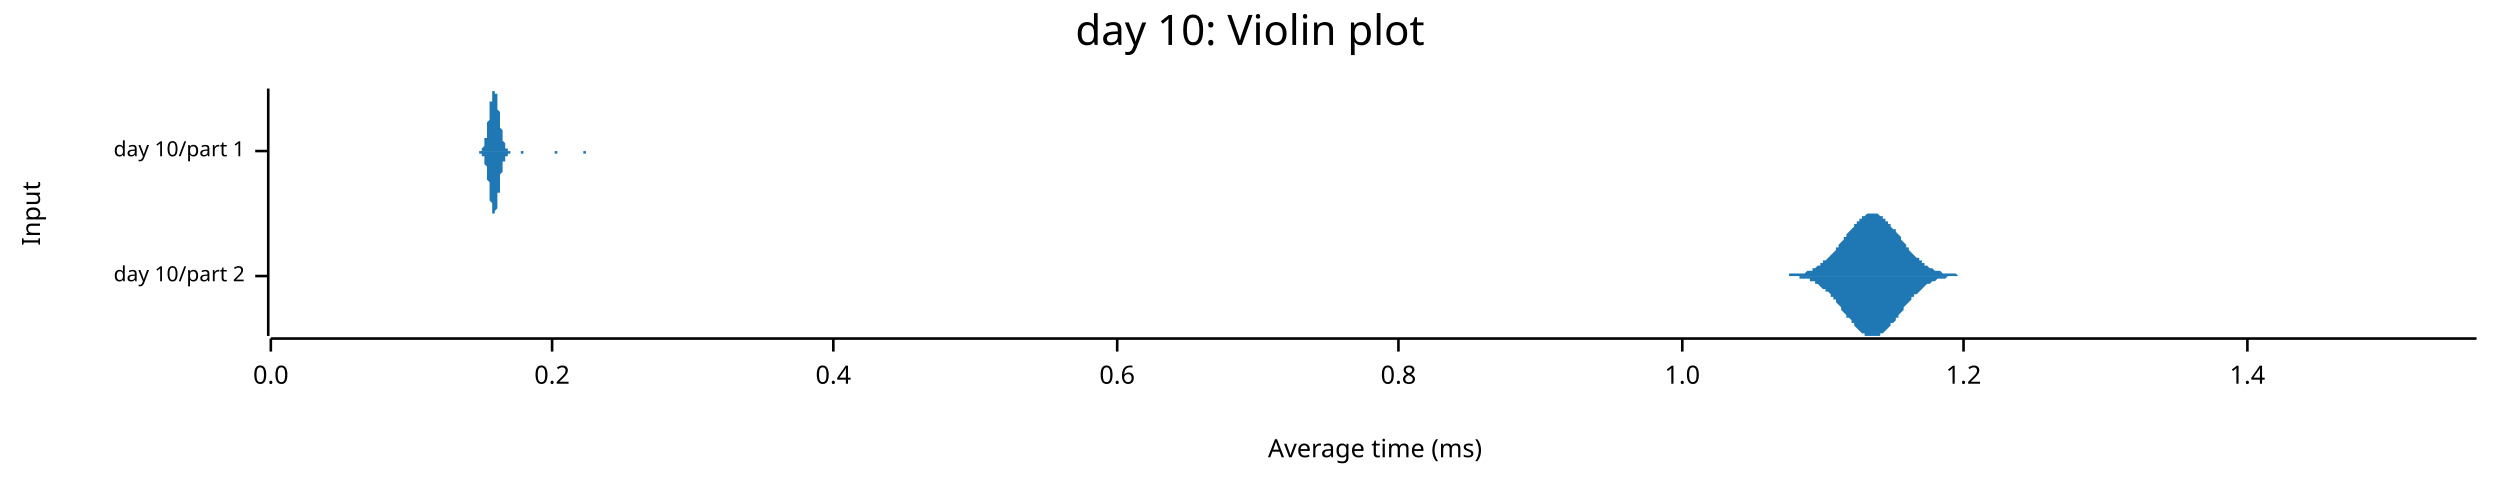
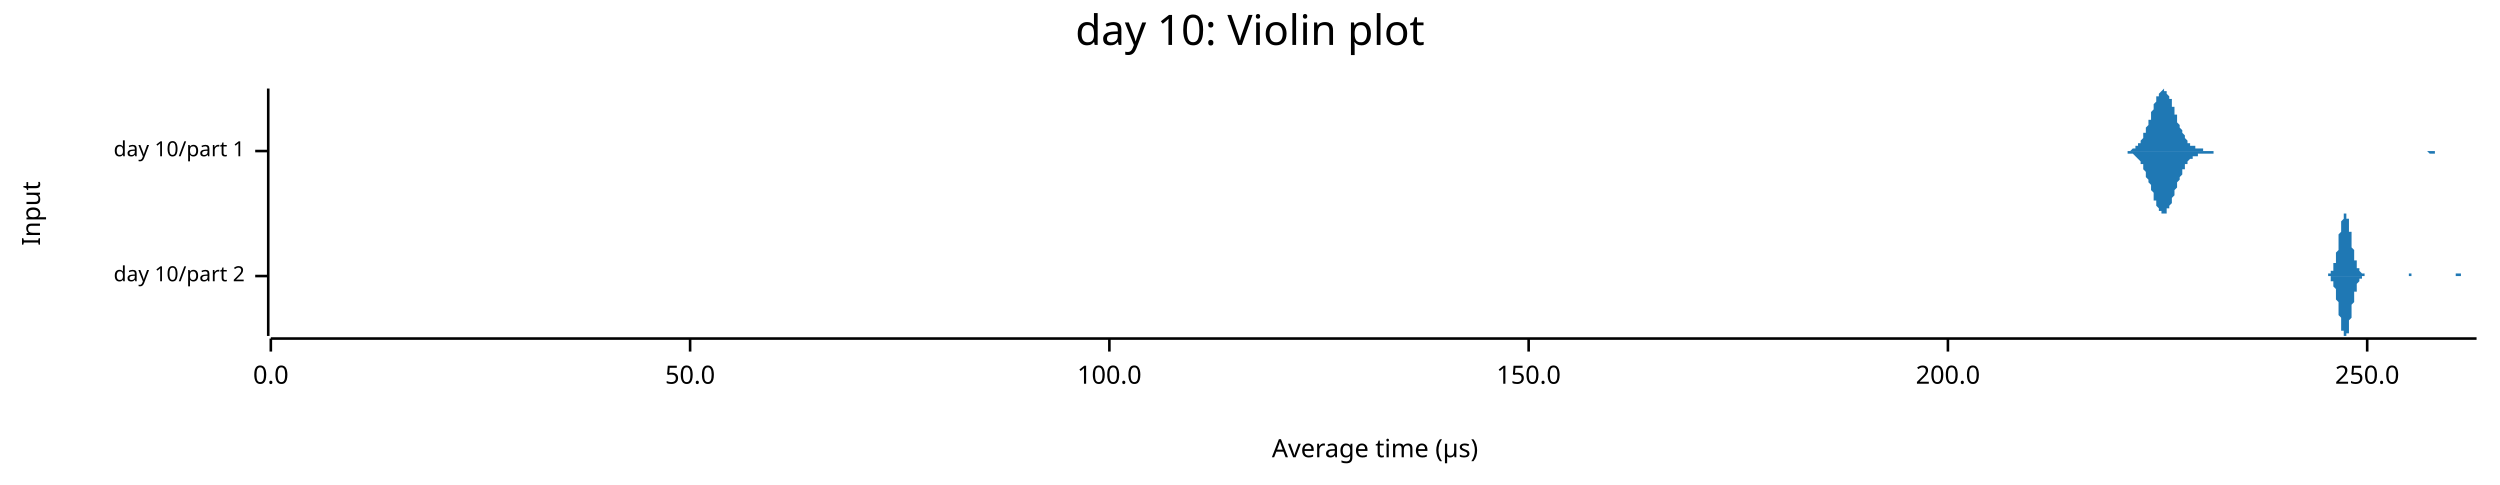
<svg xmlns="http://www.w3.org/2000/svg" width="960" height="186" viewBox="0 0 960 186">
  <text x="480" y="5" dy="0.76em" text-anchor="middle" font-family="sans-serif" font-size="16.129" opacity="1" fill="#000000">
day 10: Violin plot
</text>
  <text x="8" y="82" dy="0.76em" text-anchor="middle" font-family="sans-serif" font-size="9.677" opacity="1" fill="#000000" transform="rotate(270, 8, 82)">
Input
</text>
  <text x="528" y="178" dy="-0.5ex" text-anchor="middle" font-family="sans-serif" font-size="9.677" opacity="1" fill="#000000">
- Average time (ms)
+ Average time (µs)
</text>
  <polyline fill="none" opacity="1" stroke="#000000" stroke-width="1" points="103,34 103,129 " />
  <text x="94" y="106" dy="0.5ex" text-anchor="end" font-family="sans-serif" font-size="8.065" opacity="1" fill="#000000">
day 10/part 2
</text>
  <polyline fill="none" opacity="1" stroke="#000000" stroke-width="1" points="98,106 103,106 " />
  <text x="94" y="58" dy="0.5ex" text-anchor="end" font-family="sans-serif" font-size="8.065" opacity="1" fill="#000000">
day 10/part 1
</text>
  <polyline fill="none" opacity="1" stroke="#000000" stroke-width="1" points="98,58 103,58 " />
  <polyline fill="none" opacity="1" stroke="#000000" stroke-width="1" points="104,130 951,130 " />
  <text x="104" y="140" dy="0.76em" text-anchor="middle" font-family="sans-serif" font-size="9.677" opacity="1" fill="#000000">
0.0
</text>
  <polyline fill="none" opacity="1" stroke="#000000" stroke-width="1" points="104,130 104,135 " />
-   <text x="212" y="140" dy="0.76em" text-anchor="middle" font-family="sans-serif" font-size="9.677" opacity="1" fill="#000000">
- 0.2
+   <text x="265" y="140" dy="0.76em" text-anchor="middle" font-family="sans-serif" font-size="9.677" opacity="1" fill="#000000">
+ 50.0
</text>
-   <polyline fill="none" opacity="1" stroke="#000000" stroke-width="1" points="212,130 212,135 " />
-   <text x="320" y="140" dy="0.76em" text-anchor="middle" font-family="sans-serif" font-size="9.677" opacity="1" fill="#000000">
- 0.4
+   <polyline fill="none" opacity="1" stroke="#000000" stroke-width="1" points="265,130 265,135 " />
+   <text x="426" y="140" dy="0.76em" text-anchor="middle" font-family="sans-serif" font-size="9.677" opacity="1" fill="#000000">
+ 100.0
</text>
-   <polyline fill="none" opacity="1" stroke="#000000" stroke-width="1" points="320,130 320,135 " />
-   <text x="429" y="140" dy="0.76em" text-anchor="middle" font-family="sans-serif" font-size="9.677" opacity="1" fill="#000000">
- 0.6
+   <polyline fill="none" opacity="1" stroke="#000000" stroke-width="1" points="426,130 426,135 " />
+   <text x="587" y="140" dy="0.76em" text-anchor="middle" font-family="sans-serif" font-size="9.677" opacity="1" fill="#000000">
+ 150.0
</text>
-   <polyline fill="none" opacity="1" stroke="#000000" stroke-width="1" points="429,130 429,135 " />
-   <text x="537" y="140" dy="0.76em" text-anchor="middle" font-family="sans-serif" font-size="9.677" opacity="1" fill="#000000">
- 0.8
+   <polyline fill="none" opacity="1" stroke="#000000" stroke-width="1" points="587,130 587,135 " />
+   <text x="748" y="140" dy="0.76em" text-anchor="middle" font-family="sans-serif" font-size="9.677" opacity="1" fill="#000000">
+ 200.0
</text>
-   <polyline fill="none" opacity="1" stroke="#000000" stroke-width="1" points="537,130 537,135 " />
-   <text x="646" y="140" dy="0.76em" text-anchor="middle" font-family="sans-serif" font-size="9.677" opacity="1" fill="#000000">
- 1.0
+   <polyline fill="none" opacity="1" stroke="#000000" stroke-width="1" points="748,130 748,135 " />
+   <text x="909" y="140" dy="0.76em" text-anchor="middle" font-family="sans-serif" font-size="9.677" opacity="1" fill="#000000">
+ 250.0
</text>
-   <polyline fill="none" opacity="1" stroke="#000000" stroke-width="1" points="646,130 646,135 " />
-   <text x="754" y="140" dy="0.76em" text-anchor="middle" font-family="sans-serif" font-size="9.677" opacity="1" fill="#000000">
- 1.2
- </text>
-   <polyline fill="none" opacity="1" stroke="#000000" stroke-width="1" points="754,130 754,135 " />
-   <text x="863" y="140" dy="0.76em" text-anchor="middle" font-family="sans-serif" font-size="9.677" opacity="1" fill="#000000">
- 1.4
- </text>
-   <polyline fill="none" opacity="1" stroke="#000000" stroke-width="1" points="863,130 863,135 " />
-   <polygon opacity="1" fill="#1F78B4" points="686,106 686,106 687,106 687,105 688,105 688,105 689,105 689,105 690,105 690,105 691,105 691,105 692,105 692,105 693,105 694,104 694,104 695,104 695,104 696,104 696,103 697,103 697,103 698,102 698,102 699,102 699,101 700,101 700,100 701,100 701,100 702,99 703,98 703,98 704,97 704,97 705,96 705,95 706,95 706,94 707,93 707,93 708,92 708,91 709,91 709,90 710,89 711,88 711,88 712,87 712,86 713,86 713,85 714,85 714,84 715,84 715,83 716,83 716,83 717,82 717,82 718,82 718,82 719,82 720,82 720,82 721,82 721,82 722,83 722,83 723,83 723,84 724,84 724,85 725,85 725,86 726,86 726,87 727,88 728,88 728,89 729,90 729,90 730,91 730,92 731,93 731,93 732,94 732,95 733,95 733,96 734,97 734,97 735,98 735,98 736,99 737,99 737,100 738,100 738,101 739,101 739,102 740,102 740,102 741,103 741,103 742,103 742,103 743,104 743,104 744,104 745,104 745,104 746,105 746,105 747,105 747,105 748,105 748,105 749,105 749,105 750,105 750,105 751,105 751,105 752,106 752,106 753,106 754,106 754,106 755,106 755,106 756,106 756,106 757,106 757,106 758,106 758,106 759,106 759,106 760,106 760,106 761,106 761,106 762,106 763,106 763,106 764,106 764,106 765,106 765,106 766,106 766,106 767,106 767,106 768,106 768,106 769,106 769,106 770,106 771,106 771,106 772,106 772,106 773,106 773,106 774,106 774,106 775,106 775,106 776,106 776,106 777,106 777,106 778,106 778,106 779,106 780,106 780,106 781,106 781,106 782,106 782,106 783,106 783,106 784,106 784,106 785,106 785,106 786,106 786,106 787,106 788,106 788,106 789,106 789,106 790,106 790,106 791,106 791,106 792,106 792,106 793,106 793,106 794,106 794,106 795,106 795,106 796,106 797,106 797,106 798,106 798,106 799,106 799,106 800,106 800,106 801,106 801,106 802,106 802,106 803,106 803,106 804,106 804,106 805,106 806,106 806,106 807,106 807,106 808,106 808,106 809,106 809,106 810,106 810,106 811,106 811,106 812,106 812,106 813,106 814,106 814,106 815,106 815,106 816,106 816,106 817,106 817,106 818,106 818,106 819,106 819,106 820,106 820,106 821,106 821,106 822,106 823,106 823,106 824,106 824,106 825,106 825,106 826,106 826,106 827,106 827,106 828,106 828,106 829,106 829,106 830,106 831,106 831,106 832,106 832,106 833,106 833,106 834,106 834,106 835,106 835,106 836,106 836,106 837,106 837,106 838,106 838,106 839,106 840,106 840,106 841,106 841,106 842,106 842,106 843,106 843,106 844,106 844,106 845,106 845,106 846,106 846,106 847,106 848,106 848,106 849,106 849,106 850,106 850,106 851,106 851,106 852,106 852,106 853,106 853,106 854,106 854,106 855,106 855,106 856,106 857,106 857,106 858,106 858,106 859,106 859,106 860,106 860,106 861,106 861,106 862,106 862,106 863,106 863,106 864,106 864,106 865,106 866,106 866,106 867,106 867,106 868,106 868,106 869,106 869,106 870,106 870,106 871,106 871,106 872,106 872,106 873,106 874,106 874,106 875,106 875,106 876,106 876,106 877,106 877,106 878,106 878,106 879,106 879,106 880,106 880,106 881,106 881,106 882,106 883,106 883,106 884,106 884,106 885,106 885,106 886,106 886,106 887,106 887,106 888,106 888,106 889,106 889,106 890,106 891,106 891,106 892,106 892,106 893,106 893,106 894,106 894,106 895,106 895,106 896,106 896,106 897,106 897,106 898,106 898,106 899,106 900,106 900,106 901,106 901,106 902,106 902,106 903,106 903,106 904,106 904,106 905,106 905,106 906,106 906,106 907,106 907,106 908,106 909,106 909,106 910,106 910,106 911,106 911,106 912,106 912,106 913,106 913,106 914,106 914,106 915,106 915,106 916,106 917,106 917,106 918,106 918,106 919,106 919,106 920,106 920,106 921,106 921,106 922,106 922,106 923,106 923,106 924,106 924,106 925,106 926,106 926,106 927,106 927,106 928,106 928,106 929,106 929,106 930,106 930,106 931,106 931,106 932,106 932,106 933,106 934,106 934,106 935,106 935,106 936,106 936,106 937,106 937,106 938,106 938,106 939,106 939,106 940,106 940,106 941,106 941,106 942,106 943,106 943,106 944,106 944,106 945,106 945,106 946,106 946,106 947,106 947,106 948,106 948,106 949,106 949,106 950,106 951,106 951,106 686,106 " />
-   <polygon opacity="1" fill="#1F78B4" points="686,106 686,106 687,106 687,106 688,106 688,106 689,106 689,106 690,106 690,106 691,106 691,107 692,107 692,107 693,107 694,107 694,107 695,107 695,108 696,108 696,108 697,108 697,109 698,109 698,109 699,110 699,110 700,111 700,111 701,111 701,112 702,112 703,113 703,114 704,114 704,115 705,115 705,116 706,117 706,117 707,118 707,119 708,120 708,120 709,121 709,122 710,122 711,123 711,124 712,124 712,125 713,126 713,126 714,127 714,127 715,128 715,128 716,128 716,129 717,129 717,129 718,129 718,129 719,129 720,129 720,129 721,129 721,129 722,129 722,128 723,128 723,128 724,127 724,127 725,126 725,126 726,125 726,124 727,124 728,123 728,122 729,122 729,121 730,120 730,120 731,119 731,118 732,117 732,117 733,116 733,116 734,115 734,114 735,114 735,113 736,113 737,112 737,112 738,111 738,111 739,110 739,110 740,109 740,109 741,109 741,109 742,108 742,108 743,108 743,108 744,107 745,107 745,107 746,107 746,107 747,107 747,107 748,106 748,106 749,106 749,106 750,106 750,106 751,106 751,106 752,106 752,106 753,106 754,106 754,106 755,106 755,106 756,106 756,106 757,106 757,106 758,106 758,106 759,106 759,106 760,106 760,106 761,106 761,106 762,106 763,106 763,106 764,106 764,106 765,106 765,106 766,106 766,106 767,106 767,106 768,106 768,106 769,106 769,106 770,106 771,106 771,106 772,106 772,106 773,106 773,106 774,106 774,106 775,106 775,106 776,106 776,106 777,106 777,106 778,106 778,106 779,106 780,106 780,106 781,106 781,106 782,106 782,106 783,106 783,106 784,106 784,106 785,106 785,106 786,106 786,106 787,106 788,106 788,106 789,106 789,106 790,106 790,106 791,106 791,106 792,106 792,106 793,106 793,106 794,106 794,106 795,106 795,106 796,106 797,106 797,106 798,106 798,106 799,106 799,106 800,106 800,106 801,106 801,106 802,106 802,106 803,106 803,106 804,106 804,106 805,106 806,106 806,106 807,106 807,106 808,106 808,106 809,106 809,106 810,106 810,106 811,106 811,106 812,106 812,106 813,106 814,106 814,106 815,106 815,106 816,106 816,106 817,106 817,106 818,106 818,106 819,106 819,106 820,106 820,106 821,106 821,106 822,106 823,106 823,106 824,106 824,106 825,106 825,106 826,106 826,106 827,106 827,106 828,106 828,106 829,106 829,106 830,106 831,106 831,106 832,106 832,106 833,106 833,106 834,106 834,106 835,106 835,106 836,106 836,106 837,106 837,106 838,106 838,106 839,106 840,106 840,106 841,106 841,106 842,106 842,106 843,106 843,106 844,106 844,106 845,106 845,106 846,106 846,106 847,106 848,106 848,106 849,106 849,106 850,106 850,106 851,106 851,106 852,106 852,106 853,106 853,106 854,106 854,106 855,106 855,106 856,106 857,106 857,106 858,106 858,106 859,106 859,106 860,106 860,106 861,106 861,106 862,106 862,106 863,106 863,106 864,106 864,106 865,106 866,106 866,106 867,106 867,106 868,106 868,106 869,106 869,106 870,106 870,106 871,106 871,106 872,106 872,106 873,106 874,106 874,106 875,106 875,106 876,106 876,106 877,106 877,106 878,106 878,106 879,106 879,106 880,106 880,106 881,106 881,106 882,106 883,106 883,106 884,106 884,106 885,106 885,106 886,106 886,106 887,106 887,106 888,106 888,106 889,106 889,106 890,106 891,106 891,106 892,106 892,106 893,106 893,106 894,106 894,106 895,106 895,106 896,106 896,106 897,106 897,106 898,106 898,106 899,106 900,106 900,106 901,106 901,106 902,106 902,106 903,106 903,106 904,106 904,106 905,106 905,106 906,106 906,106 907,106 907,106 908,106 909,106 909,106 910,106 910,106 911,106 911,106 912,106 912,106 913,106 913,106 914,106 914,106 915,106 915,106 916,106 917,106 917,106 918,106 918,106 919,106 919,106 920,106 920,106 921,106 921,106 922,106 922,106 923,106 923,106 924,106 924,106 925,106 926,106 926,106 927,106 927,106 928,106 928,106 929,106 929,106 930,106 930,106 931,106 931,106 932,106 932,106 933,106 934,106 934,106 935,106 935,106 936,106 936,106 937,106 937,106 938,106 938,106 939,106 939,106 940,106 940,106 941,106 941,106 942,106 943,106 943,106 944,106 944,106 945,106 945,106 946,106 946,106 947,106 947,106 948,106 948,106 949,106 949,106 950,106 951,106 951,106 686,106 " />
-   <polygon opacity="1" fill="#1F78B4" points="184,58 184,58 184,58 184,58 184,58 184,58 184,58 184,58 184,58 184,58 185,58 185,58 185,58 185,58 185,57 185,57 185,57 185,57 185,57 185,57 186,56 186,56 186,56 186,56 186,56 186,55 186,55 186,55 186,54 186,54 186,53 187,53 187,52 187,52 187,51 187,51 187,50 187,50 187,49 187,48 187,48 187,47 188,46 188,46 188,45 188,44 188,44 188,43 188,42 188,41 188,41 188,40 188,39 189,39 189,38 189,38 189,37 189,37 189,36 189,36 189,35 189,35 189,35 189,35 190,35 190,35 190,34 190,35 190,35 190,35 190,35 190,35 190,36 190,36 191,36 191,37 191,37 191,38 191,38 191,39 191,40 191,40 191,41 191,42 191,42 192,43 192,44 192,44 192,45 192,46 192,46 192,47 192,48 192,48 192,49 192,49 193,50 193,51 193,51 193,52 193,52 193,53 193,53 193,53 193,54 193,54 193,54 194,55 194,55 194,55 194,55 194,56 194,56 194,56 194,56 194,56 194,57 194,57 195,57 195,57 195,57 195,57 195,57 195,57 195,57 195,58 195,58 195,58 196,58 196,58 196,58 196,58 196,58 196,58 196,58 196,58 196,58 196,58 196,58 197,58 197,58 197,58 197,58 197,58 197,58 197,58 197,58 197,58 197,58 197,58 198,58 198,58 198,58 198,58 198,58 198,58 198,58 198,58 198,58 198,58 198,58 199,58 199,58 199,58 199,58 199,58 199,58 199,58 199,58 199,58 199,58 199,58 200,58 200,58 200,58 200,58 200,58 200,58 200,58 200,58 200,58 200,58 201,58 201,58 201,58 201,58 201,58 201,58 201,58 201,58 201,58 201,58 201,58 202,58 202,58 202,58 202,58 202,58 202,58 202,58 202,58 202,58 202,58 202,58 203,58 203,58 203,58 203,58 203,58 203,58 203,58 203,58 203,58 203,58 203,58 204,58 204,58 204,58 204,58 204,58 204,58 204,58 204,58 204,58 204,58 205,58 205,58 205,58 205,58 205,58 205,58 205,58 205,58 205,58 205,58 205,58 206,58 206,58 206,58 206,58 206,58 206,58 206,58 206,58 206,58 206,58 206,58 207,58 207,58 207,58 207,58 207,58 207,58 207,58 207,58 207,58 207,58 207,58 208,58 208,58 208,58 208,58 208,58 208,58 208,58 208,58 208,58 208,58 208,58 209,58 209,58 209,58 209,58 209,58 209,58 209,58 209,58 209,58 209,58 210,58 210,58 210,58 210,58 210,58 210,58 210,58 210,58 210,58 210,58 210,58 211,58 211,58 211,58 211,58 211,58 211,58 211,58 211,58 211,58 211,58 211,58 212,58 212,58 212,58 212,58 212,58 212,58 212,58 212,58 212,58 212,58 212,58 213,58 213,58 213,58 213,58 213,58 213,58 213,58 213,58 213,58 213,58 213,58 214,58 214,58 214,58 214,58 214,58 214,58 214,58 214,58 214,58 214,58 215,58 215,58 215,58 215,58 215,58 215,58 215,58 215,58 215,58 215,58 215,58 216,58 216,58 216,58 216,58 216,58 216,58 216,58 216,58 216,58 216,58 216,58 217,58 217,58 217,58 217,58 217,58 217,58 217,58 217,58 217,58 217,58 217,58 218,58 218,58 218,58 218,58 218,58 218,58 218,58 218,58 218,58 218,58 218,58 219,58 219,58 219,58 219,58 219,58 219,58 219,58 219,58 219,58 219,58 220,58 220,58 220,58 220,58 220,58 220,58 220,58 220,58 220,58 220,58 220,58 221,58 221,58 221,58 221,58 221,58 221,58 221,58 221,58 221,58 221,58 221,58 222,58 222,58 222,58 222,58 222,58 222,58 222,58 222,58 222,58 222,58 222,58 223,58 223,58 223,58 223,58 223,58 223,58 223,58 223,58 223,58 223,58 223,58 224,58 224,58 224,58 224,58 224,58 224,58 224,58 224,58 224,58 224,58 225,58 225,58 225,58 225,58 225,58 225,58 225,58 225,58 225,58 225,58 225,58 226,58 226,58 226,58 226,58 226,58 226,58 226,58 226,58 226,58 226,58 226,58 227,58 227,58 227,58 227,58 227,58 227,58 227,58 227,58 227,58 227,58 227,58 228,58 228,58 228,58 228,58 228,58 228,58 228,58 228,58 228,58 228,58 228,58 229,58 229,58 229,58 229,58 229,58 229,58 229,58 229,58 229,58 229,58 230,58 230,58 230,58 230,58 230,58 230,58 184,58 " />
-   <polygon opacity="1" fill="#1F78B4" points="184,58 184,58 184,58 184,58 184,58 184,58 184,59 184,59 184,59 184,59 185,59 185,59 185,59 185,59 185,59 185,59 185,59 185,59 185,60 185,60 186,60 186,60 186,60 186,61 186,61 186,61 186,62 186,62 186,62 186,63 186,63 187,64 187,64 187,65 187,65 187,66 187,66 187,67 187,67 187,68 187,69 187,69 188,70 188,71 188,72 188,72 188,73 188,74 188,74 188,75 188,76 188,76 188,77 189,78 189,78 189,79 189,79 189,80 189,80 189,81 189,81 189,81 189,82 189,82 190,82 190,82 190,82 190,82 190,82 190,82 190,81 190,81 190,81 190,81 191,80 191,80 191,79 191,79 191,78 191,77 191,77 191,76 191,76 191,75 191,74 192,74 192,73 192,72 192,71 192,71 192,70 192,69 192,69 192,68 192,68 192,67 193,66 193,66 193,65 193,65 193,64 193,64 193,64 193,63 193,63 193,62 193,62 194,62 194,62 194,61 194,61 194,61 194,61 194,60 194,60 194,60 194,60 194,60 195,60 195,59 195,59 195,59 195,59 195,59 195,59 195,59 195,59 195,59 196,59 196,59 196,59 196,59 196,59 196,59 196,59 196,59 196,59 196,58 196,58 197,58 197,58 197,58 197,58 197,58 197,58 197,58 197,58 197,58 197,58 197,58 198,58 198,58 198,58 198,58 198,58 198,58 198,58 198,58 198,58 198,58 198,58 199,58 199,58 199,58 199,58 199,58 199,58 199,58 199,58 199,58 199,58 199,58 200,58 200,58 200,58 200,58 200,58 200,59 200,59 200,59 200,59 200,59 201,59 201,59 201,59 201,58 201,58 201,58 201,58 201,58 201,58 201,58 201,58 202,58 202,58 202,58 202,58 202,58 202,58 202,58 202,58 202,58 202,58 202,58 203,58 203,58 203,58 203,58 203,58 203,58 203,58 203,58 203,58 203,58 203,58 204,58 204,58 204,58 204,58 204,58 204,58 204,58 204,58 204,58 204,58 205,58 205,58 205,58 205,58 205,58 205,58 205,58 205,58 205,58 205,58 205,58 206,58 206,58 206,58 206,58 206,58 206,58 206,58 206,58 206,58 206,58 206,58 207,58 207,58 207,58 207,58 207,58 207,58 207,58 207,58 207,58 207,58 207,58 208,58 208,58 208,58 208,58 208,58 208,58 208,58 208,58 208,58 208,58 208,58 209,58 209,58 209,58 209,58 209,58 209,58 209,58 209,58 209,58 209,58 210,58 210,58 210,58 210,58 210,58 210,58 210,58 210,58 210,58 210,58 210,58 211,58 211,58 211,58 211,58 211,58 211,58 211,58 211,58 211,58 211,58 211,58 212,58 212,58 212,58 212,58 212,58 212,58 212,58 212,58 212,58 212,58 212,58 213,58 213,58 213,58 213,58 213,58 213,58 213,58 213,59 213,59 213,59 213,59 214,59 214,59 214,59 214,59 214,58 214,58 214,58 214,58 214,58 214,58 215,58 215,58 215,58 215,58 215,58 215,58 215,58 215,58 215,58 215,58 215,58 216,58 216,58 216,58 216,58 216,58 216,58 216,58 216,58 216,58 216,58 216,58 217,58 217,58 217,58 217,58 217,58 217,58 217,58 217,58 217,58 217,58 217,58 218,58 218,58 218,58 218,58 218,58 218,58 218,58 218,58 218,58 218,58 218,58 219,58 219,58 219,58 219,58 219,58 219,58 219,58 219,58 219,58 219,58 220,58 220,58 220,58 220,58 220,58 220,58 220,58 220,58 220,58 220,58 220,58 221,58 221,58 221,58 221,58 221,58 221,58 221,58 221,58 221,58 221,58 221,58 222,58 222,58 222,58 222,58 222,58 222,58 222,58 222,58 222,58 222,58 222,58 223,58 223,58 223,58 223,58 223,58 223,58 223,58 223,58 223,58 223,58 223,58 224,58 224,58 224,58 224,58 224,58 224,58 224,59 224,59 224,59 224,59 225,59 225,59 225,59 225,58 225,58 225,58 225,58 225,58 225,58 225,58 225,58 226,58 226,58 226,58 226,58 226,58 226,58 226,58 226,58 226,58 226,58 226,58 227,58 227,58 227,58 227,58 227,58 227,58 227,58 227,58 227,58 227,58 227,58 228,58 228,58 228,58 228,58 228,58 228,58 228,58 228,58 228,58 228,58 228,58 229,58 229,58 229,58 229,58 229,58 229,58 229,58 229,58 229,58 229,58 230,58 230,58 230,58 230,58 230,58 230,58 184,58 " />
+   <polyline fill="none" opacity="1" stroke="#000000" stroke-width="1" points="909,130 909,135 " />
+   <polygon opacity="1" fill="#1F78B4" points="892,106 892,106 892,106 893,106 893,106 893,106 893,106 893,106 893,106 893,106 893,106 893,106 894,106 894,106 894,105 894,105 894,105 894,105 894,105 894,105 894,105 895,105 895,105 895,105 895,105 895,104 895,104 895,104 895,104 896,104 896,103 896,103 896,103 896,103 896,102 896,102 896,101 896,101 897,101 897,100 897,100 897,99 897,98 897,98 897,97 897,97 898,96 898,95 898,95 898,94 898,93 898,92 898,92 898,91 898,90 899,89 899,89 899,88 899,87 899,87 899,86 899,85 899,85 900,84 900,84 900,83 900,83 900,83 900,82 900,82 900,82 900,82 901,82 901,82 901,82 901,82 901,83 901,83 901,83 901,84 902,84 902,84 902,85 902,85 902,86 902,87 902,87 902,88 902,89 903,89 903,90 903,91 903,92 903,92 903,93 903,94 903,94 903,95 904,96 904,96 904,97 904,97 904,98 904,99 904,99 904,100 905,100 905,100 905,101 905,101 905,102 905,102 905,102 905,103 905,103 906,103 906,103 906,104 906,104 906,104 906,104 906,104 906,104 907,105 907,105 907,105 907,105 907,105 907,105 907,105 907,105 907,105 908,105 908,105 908,105 908,105 908,105 908,105 908,106 908,106 909,106 909,106 909,106 909,106 909,106 909,106 909,106 909,106 909,106 910,106 910,106 910,106 910,106 910,106 910,106 910,106 910,106 911,106 911,106 911,106 911,106 911,106 911,106 911,106 911,106 911,106 912,106 912,106 912,106 912,106 912,106 912,106 912,106 912,106 912,106 913,106 913,106 913,106 913,106 913,106 913,106 913,106 913,106 914,106 914,106 914,106 914,106 914,106 914,106 914,106 914,106 914,106 915,106 915,106 915,106 915,106 915,106 915,106 915,106 915,106 916,106 916,106 916,106 916,106 916,106 916,106 916,106 916,106 916,106 917,106 917,106 917,106 917,106 917,106 917,106 917,106 917,106 918,106 918,106 918,106 918,106 918,106 918,106 918,106 918,106 918,106 919,106 919,106 919,106 919,106 919,106 919,106 919,106 919,106 920,106 920,106 920,106 920,106 920,106 920,106 920,106 920,106 920,106 921,106 921,106 921,106 921,106 921,106 921,106 921,106 921,106 922,106 922,106 922,106 922,106 922,106 922,106 922,106 922,106 922,106 923,106 923,106 923,106 923,106 923,106 923,106 923,106 923,106 923,106 924,106 924,106 924,106 924,106 924,106 924,106 924,106 924,106 925,106 925,106 925,106 925,105 925,105 925,105 925,105 925,105 925,105 926,105 926,105 926,105 926,105 926,105 926,105 926,106 926,106 927,106 927,106 927,106 927,106 927,106 927,106 927,106 927,106 927,106 928,106 928,106 928,106 928,106 928,106 928,106 928,106 928,106 929,106 929,106 929,106 929,106 929,106 929,106 929,106 929,106 929,106 930,106 930,106 930,106 930,106 930,106 930,106 930,106 930,106 931,106 931,106 931,106 931,106 931,106 931,106 931,106 931,106 931,106 932,106 932,106 932,106 932,106 932,106 932,106 932,106 932,106 932,106 933,106 933,106 933,106 933,106 933,106 933,106 933,106 933,106 934,106 934,106 934,106 934,106 934,106 934,106 934,106 934,106 934,106 935,106 935,106 935,106 935,106 935,106 935,106 935,106 935,106 936,106 936,106 936,106 936,106 936,106 936,106 936,106 936,106 936,106 937,106 937,106 937,106 937,106 937,106 937,106 937,106 937,106 938,106 938,106 938,106 938,106 938,106 938,106 938,106 938,106 938,106 939,106 939,106 939,106 939,106 939,106 939,106 939,106 939,106 940,106 940,106 940,106 940,106 940,106 940,106 940,106 940,106 940,106 941,106 941,106 941,106 941,106 941,106 941,106 941,106 941,106 941,106 942,106 942,106 942,106 942,106 942,106 942,106 942,106 942,106 943,106 943,106 943,106 943,106 943,106 943,106 943,106 943,105 943,105 944,105 944,105 944,105 944,105 944,105 944,105 944,105 944,105 945,105 945,105 945,105 945,106 945,106 945,106 945,106 945,106 945,106 946,106 946,106 946,106 946,106 946,106 946,106 946,106 946,106 947,106 947,106 947,106 947,106 947,106 947,106 947,106 947,106 947,106 948,106 948,106 948,106 948,106 948,106 948,106 948,106 948,106 949,106 949,106 949,106 949,106 949,106 949,106 949,106 949,106 949,106 950,106 950,106 950,106 950,106 950,106 950,106 950,106 950,106 951,106 951,106 892,106 " />
+   <polygon opacity="1" fill="#1F78B4" points="892,106 892,106 892,106 893,106 893,106 893,106 893,106 893,106 893,106 893,106 893,106 893,106 894,106 894,106 894,106 894,106 894,106 894,106 894,106 894,106 894,106 895,106 895,107 895,107 895,107 895,107 895,107 895,107 895,108 896,108 896,108 896,108 896,109 896,109 896,109 896,110 896,110 896,110 897,111 897,111 897,112 897,112 897,113 897,114 897,114 897,115 898,116 898,116 898,117 898,118 898,118 898,119 898,120 898,121 898,121 899,122 899,123 899,123 899,124 899,125 899,125 899,126 899,127 900,127 900,128 900,128 900,128 900,129 900,129 900,129 900,129 900,129 901,129 901,129 901,129 901,129 901,129 901,129 901,128 901,128 902,128 902,127 902,127 902,126 902,125 902,125 902,124 902,123 902,123 903,122 903,121 903,121 903,120 903,119 903,119 903,118 903,117 903,117 904,116 904,115 904,115 904,114 904,114 904,113 904,112 904,112 905,112 905,111 905,111 905,110 905,110 905,110 905,109 905,109 905,109 906,108 906,108 906,108 906,108 906,108 906,107 906,107 906,107 907,107 907,107 907,107 907,107 907,107 907,106 907,106 907,106 907,106 908,106 908,106 908,106 908,106 908,106 908,106 908,106 908,106 909,106 909,106 909,106 909,106 909,106 909,106 909,106 909,106 909,106 910,106 910,106 910,106 910,106 910,106 910,106 910,106 910,106 911,106 911,106 911,106 911,106 911,106 911,106 911,106 911,106 911,106 912,106 912,106 912,106 912,106 912,106 912,106 912,106 912,106 912,106 913,106 913,106 913,106 913,106 913,106 913,106 913,106 913,106 914,106 914,106 914,106 914,106 914,106 914,106 914,106 914,106 914,106 915,106 915,106 915,106 915,106 915,106 915,106 915,106 915,106 916,106 916,106 916,106 916,106 916,106 916,106 916,106 916,106 916,106 917,106 917,106 917,106 917,106 917,106 917,106 917,106 917,106 918,106 918,106 918,106 918,106 918,106 918,106 918,106 918,106 918,106 919,106 919,106 919,106 919,106 919,106 919,106 919,106 919,106 920,106 920,106 920,106 920,106 920,106 920,106 920,106 920,106 920,106 921,106 921,106 921,106 921,106 921,106 921,106 921,106 921,106 922,106 922,106 922,106 922,106 922,106 922,106 922,106 922,106 922,106 923,106 923,106 923,106 923,106 923,106 923,106 923,106 923,106 923,106 924,106 924,106 924,106 924,106 924,106 924,106 924,106 924,106 925,106 925,106 925,106 925,106 925,106 925,106 925,106 925,106 925,106 926,106 926,106 926,106 926,106 926,106 926,106 926,106 926,106 927,106 927,106 927,106 927,106 927,106 927,106 927,106 927,106 927,106 928,106 928,106 928,106 928,106 928,106 928,106 928,106 928,106 929,106 929,106 929,106 929,106 929,106 929,106 929,106 929,106 929,106 930,106 930,106 930,106 930,106 930,106 930,106 930,106 930,106 931,106 931,106 931,106 931,106 931,106 931,106 931,106 931,106 931,106 932,106 932,106 932,106 932,106 932,106 932,106 932,106 932,106 932,106 933,106 933,106 933,106 933,106 933,106 933,106 933,106 933,106 934,106 934,106 934,106 934,106 934,106 934,106 934,106 934,106 934,106 935,106 935,106 935,106 935,106 935,106 935,106 935,106 935,106 936,106 936,106 936,106 936,106 936,106 936,106 936,106 936,106 936,106 937,106 937,106 937,106 937,106 937,106 937,106 937,106 937,106 938,106 938,106 938,106 938,106 938,106 938,106 938,106 938,106 938,106 939,106 939,106 939,106 939,106 939,106 939,106 939,106 939,106 940,106 940,106 940,106 940,106 940,106 940,106 940,106 940,106 940,106 941,106 941,106 941,106 941,106 941,106 941,106 941,106 941,106 941,106 942,106 942,106 942,106 942,106 942,106 942,106 942,106 942,106 943,106 943,106 943,106 943,106 943,106 943,106 943,106 943,106 943,106 944,106 944,106 944,106 944,106 944,106 944,106 944,106 944,106 945,106 945,106 945,106 945,106 945,106 945,106 945,106 945,106 945,106 946,106 946,106 946,106 946,106 946,106 946,106 946,106 946,106 947,106 947,106 947,106 947,106 947,106 947,106 947,106 947,106 947,106 948,106 948,106 948,106 948,106 948,106 948,106 948,106 948,106 949,106 949,106 949,106 949,106 949,106 949,106 949,106 949,106 949,106 950,106 950,106 950,106 950,106 950,106 950,106 950,106 950,106 951,106 951,106 892,106 " />
+   <polygon opacity="1" fill="#1F78B4" points="814,58 814,58 815,58 815,58 815,58 815,58 816,58 816,58 816,58 816,58 817,58 817,58 817,58 818,58 818,58 818,58 818,58 819,57 819,57 819,57 819,57 820,57 820,57 820,56 820,56 821,56 821,56 821,55 822,55 822,55 822,54 822,54 823,53 823,53 823,52 823,51 824,51 824,50 824,49 824,49 825,48 825,47 825,46 826,46 826,45 826,44 826,43 827,42 827,41 827,41 827,40 828,39 828,38 828,38 828,37 829,37 829,36 829,36 830,35 830,35 830,35 830,35 831,34 831,35 831,35 831,35 832,35 832,35 832,36 832,36 833,37 833,37 833,38 834,38 834,39 834,40 834,41 835,41 835,42 835,43 835,44 836,44 836,45 836,46 836,47 837,48 837,48 837,49 838,50 838,50 838,51 838,51 839,52 839,52 839,53 839,53 840,54 840,54 840,54 840,55 841,55 841,55 841,56 842,56 842,56 842,56 842,56 843,56 843,57 843,57 843,57 844,57 844,57 844,57 844,57 845,57 845,57 845,57 845,57 846,57 846,58 846,58 847,58 847,58 847,58 847,58 848,58 848,58 848,58 848,58 849,58 849,58 849,58 849,58 850,58 850,58 850,58 851,58 851,58 851,58 851,58 852,58 852,58 852,58 852,58 853,58 853,58 853,58 853,58 854,58 854,58 854,58 855,58 855,58 855,58 855,58 856,58 856,58 856,58 856,58 857,58 857,58 857,58 857,58 858,58 858,58 858,58 859,58 859,58 859,58 859,58 860,58 860,58 860,58 860,58 861,58 861,58 861,58 861,58 862,58 862,58 862,58 863,58 863,58 863,58 863,58 864,58 864,58 864,58 864,58 865,58 865,58 865,58 865,58 866,58 866,58 866,58 867,58 867,58 867,58 867,58 868,58 868,58 868,58 868,58 869,58 869,58 869,58 869,58 870,58 870,58 870,58 871,58 871,58 871,58 871,58 872,58 872,58 872,58 872,58 873,58 873,58 873,58 873,58 874,58 874,58 874,58 875,58 875,58 875,58 875,58 876,58 876,58 876,58 876,58 877,58 877,58 877,58 877,58 878,58 878,58 878,58 878,58 879,58 879,58 879,58 880,58 880,58 880,58 880,58 881,58 881,58 881,58 881,58 882,58 882,58 882,58 882,58 883,58 883,58 883,58 884,58 884,58 884,58 884,58 885,58 885,58 885,58 885,58 886,58 886,58 886,58 886,58 887,58 887,58 887,58 888,58 888,58 888,58 888,58 889,58 889,58 889,58 889,58 890,58 890,58 890,58 890,58 891,58 891,58 891,58 892,58 892,58 892,58 892,58 893,58 893,58 893,58 893,58 894,58 894,58 894,58 894,58 895,58 895,58 895,58 896,58 896,58 896,58 896,58 897,58 897,58 897,58 897,58 898,58 898,58 898,58 898,58 899,58 899,58 899,58 900,58 900,58 900,58 900,58 901,58 901,58 901,58 901,58 902,58 902,58 902,58 902,58 903,58 903,58 903,58 904,58 904,58 904,58 904,58 905,58 905,58 905,58 905,58 906,58 906,58 906,58 906,58 907,58 907,58 907,58 908,58 908,58 908,58 908,58 909,58 909,58 909,58 909,58 910,58 910,58 910,58 910,58 911,58 911,58 911,58 911,58 912,58 912,58 912,58 913,58 913,58 913,58 913,58 914,58 914,58 914,58 914,58 915,58 915,58 915,58 915,58 916,58 916,58 916,58 917,58 917,58 917,58 917,58 918,58 918,58 918,58 918,58 919,58 919,58 919,58 919,58 920,58 920,58 920,58 921,58 921,58 921,58 921,58 922,58 922,58 922,58 922,58 923,58 923,58 923,58 923,58 924,58 924,58 924,58 925,58 925,58 925,58 925,58 926,58 926,58 926,58 926,58 927,58 927,58 927,58 927,58 928,58 928,58 928,58 929,58 929,58 929,58 929,58 930,58 930,58 930,58 930,58 931,58 931,58 931,58 931,58 932,58 932,58 932,58 933,58 933,58 933,58 933,58 934,58 934,58 934,58 934,58 935,58 935,58 935,58 935,58 936,58 936,58 936,58 937,58 937,58 937,58 937,58 938,58 938,58 938,58 938,58 939,58 939,58 939,58 939,58 940,58 940,58 940,58 941,58 941,58 941,58 941,58 942,58 942,58 942,58 942,58 943,58 943,58 943,58 943,58 944,58 944,58 944,58 944,58 945,58 945,58 945,58 946,58 946,58 946,58 946,58 947,58 947,58 947,58 814,58 " />
+   <polygon opacity="1" fill="#1F78B4" points="814,58 814,58 815,58 815,58 815,58 815,58 816,58 816,58 816,58 816,58 817,58 817,59 817,59 818,59 818,59 818,59 818,59 819,59 819,59 819,59 819,59 820,60 820,60 820,60 820,60 821,61 821,61 821,61 822,62 822,62 822,62 822,63 823,63 823,64 823,64 823,65 824,66 824,66 824,67 824,68 825,69 825,69 825,70 826,71 826,72 826,73 826,73 827,74 827,75 827,76 827,77 828,77 828,78 828,79 828,79 829,80 829,80 829,81 830,81 830,82 830,82 830,82 831,82 831,82 831,82 831,82 832,82 832,81 832,81 832,80 833,80 833,79 833,79 834,78 834,77 834,77 834,76 835,75 835,74 835,74 835,73 836,72 836,71 836,70 836,70 837,69 837,68 837,68 838,67 838,66 838,66 838,65 839,65 839,64 839,64 839,63 840,63 840,62 840,62 840,62 841,61 841,61 841,61 842,61 842,61 842,60 842,60 843,60 843,60 843,60 843,60 844,60 844,59 844,59 844,59 845,59 845,59 845,59 845,59 846,59 846,59 846,59 847,59 847,59 847,59 847,59 848,59 848,59 848,59 848,59 849,59 849,59 849,59 849,59 850,59 850,58 850,58 851,58 851,58 851,58 851,58 852,58 852,58 852,58 852,58 853,58 853,58 853,58 853,58 854,58 854,58 854,58 855,58 855,58 855,58 855,58 856,58 856,58 856,58 856,58 857,58 857,58 857,58 857,58 858,58 858,58 858,58 859,58 859,58 859,58 859,58 860,58 860,58 860,58 860,58 861,58 861,58 861,58 861,58 862,58 862,58 862,58 863,58 863,58 863,58 863,58 864,58 864,58 864,58 864,58 865,58 865,58 865,58 865,58 866,58 866,58 866,58 867,58 867,58 867,58 867,58 868,58 868,58 868,58 868,58 869,58 869,58 869,58 869,58 870,58 870,58 870,58 871,58 871,58 871,58 871,58 872,58 872,58 872,58 872,58 873,58 873,58 873,58 873,58 874,58 874,58 874,58 875,58 875,58 875,58 875,58 876,58 876,58 876,58 876,58 877,58 877,58 877,58 877,58 878,58 878,58 878,58 878,58 879,58 879,58 879,58 880,58 880,58 880,58 880,58 881,58 881,58 881,58 881,58 882,58 882,58 882,58 882,58 883,58 883,58 883,58 884,58 884,58 884,58 884,58 885,58 885,58 885,58 885,58 886,58 886,58 886,58 886,58 887,58 887,58 887,58 888,58 888,58 888,58 888,58 889,58 889,58 889,58 889,58 890,58 890,58 890,58 890,58 891,58 891,58 891,58 892,58 892,58 892,58 892,58 893,58 893,58 893,58 893,58 894,58 894,58 894,58 894,58 895,58 895,58 895,58 896,58 896,58 896,58 896,58 897,58 897,58 897,58 897,58 898,58 898,58 898,58 898,58 899,58 899,58 899,58 900,58 900,58 900,58 900,58 901,58 901,58 901,58 901,58 902,58 902,58 902,58 902,58 903,58 903,58 903,58 904,58 904,58 904,58 904,58 905,58 905,58 905,58 905,58 906,58 906,58 906,58 906,58 907,58 907,58 907,58 908,58 908,58 908,58 908,58 909,58 909,58 909,58 909,58 910,58 910,58 910,58 910,58 911,58 911,58 911,58 911,58 912,58 912,58 912,58 913,58 913,58 913,58 913,58 914,58 914,58 914,58 914,58 915,58 915,58 915,58 915,58 916,58 916,58 916,58 917,58 917,58 917,58 917,58 918,58 918,58 918,58 918,58 919,58 919,58 919,58 919,58 920,58 920,58 920,58 921,58 921,58 921,58 921,58 922,58 922,58 922,58 922,58 923,58 923,58 923,58 923,58 924,58 924,58 924,58 925,58 925,58 925,58 925,58 926,58 926,58 926,58 926,58 927,58 927,58 927,58 927,58 928,58 928,58 928,58 929,58 929,58 929,58 929,58 930,58 930,58 930,58 930,58 931,58 931,58 931,58 931,58 932,58 932,58 932,58 933,59 933,59 933,59 933,59 934,59 934,59 934,59 934,59 935,59 935,58 935,58 935,58 936,58 936,58 936,58 937,58 937,58 937,58 937,58 938,58 938,58 938,58 938,58 939,58 939,58 939,58 939,58 940,58 940,58 940,58 941,58 941,58 941,58 941,58 942,58 942,58 942,58 942,58 943,58 943,58 943,58 943,58 944,58 944,58 944,58 944,58 945,58 945,58 945,58 946,58 946,58 946,58 946,58 947,58 947,58 947,58 814,58 " />
</svg>
